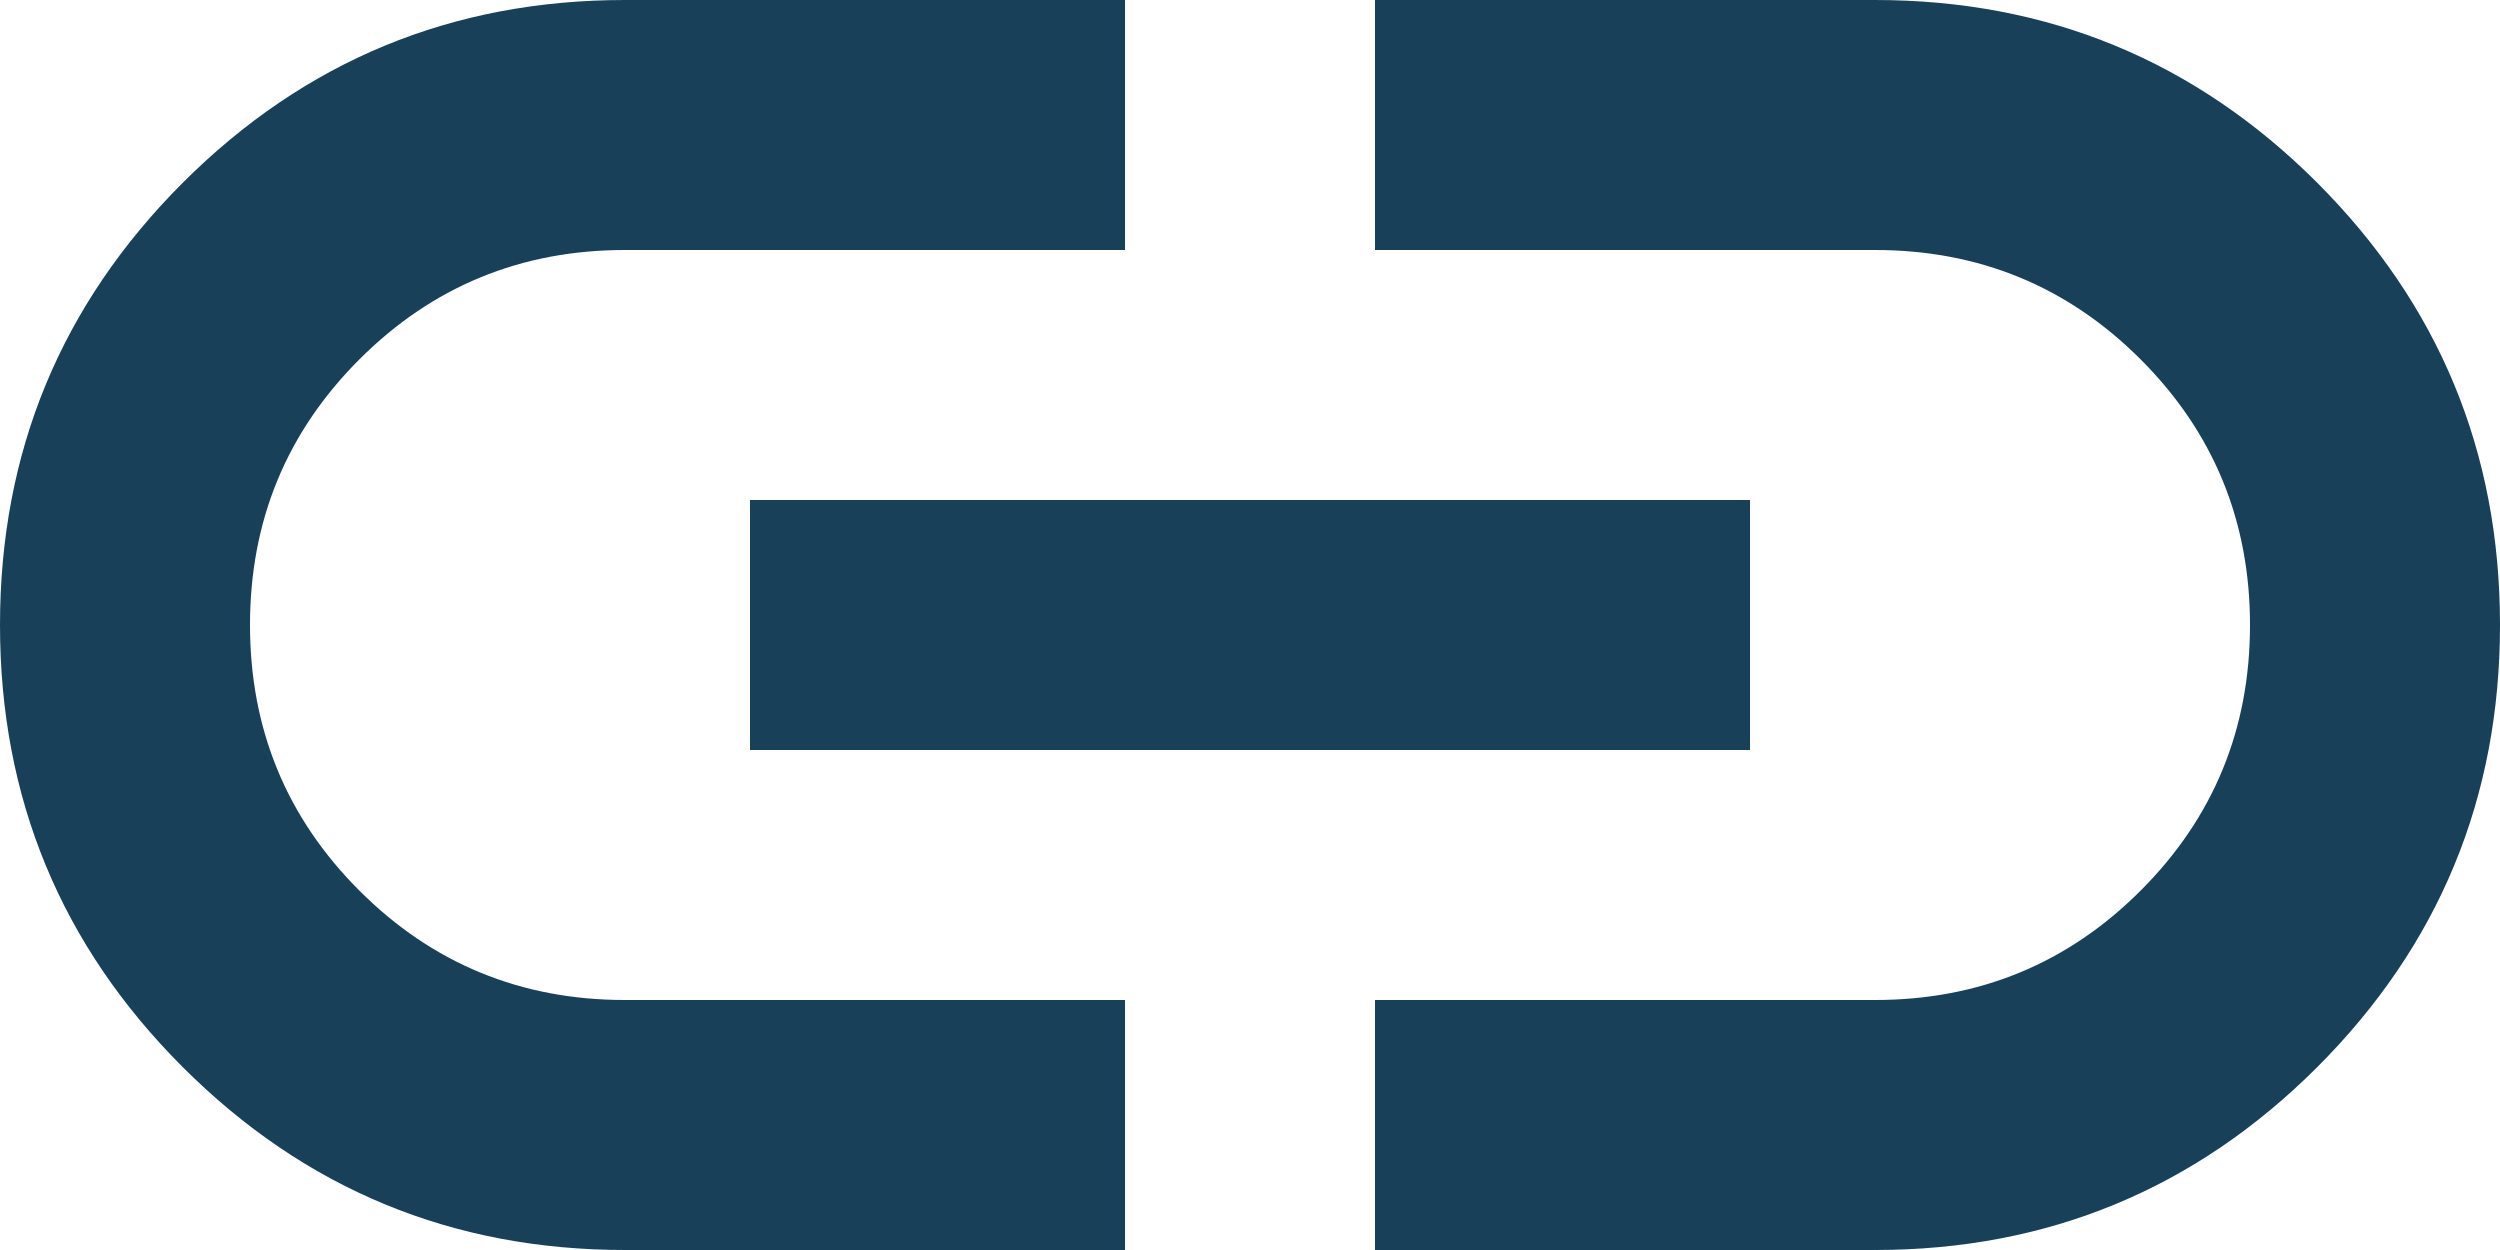
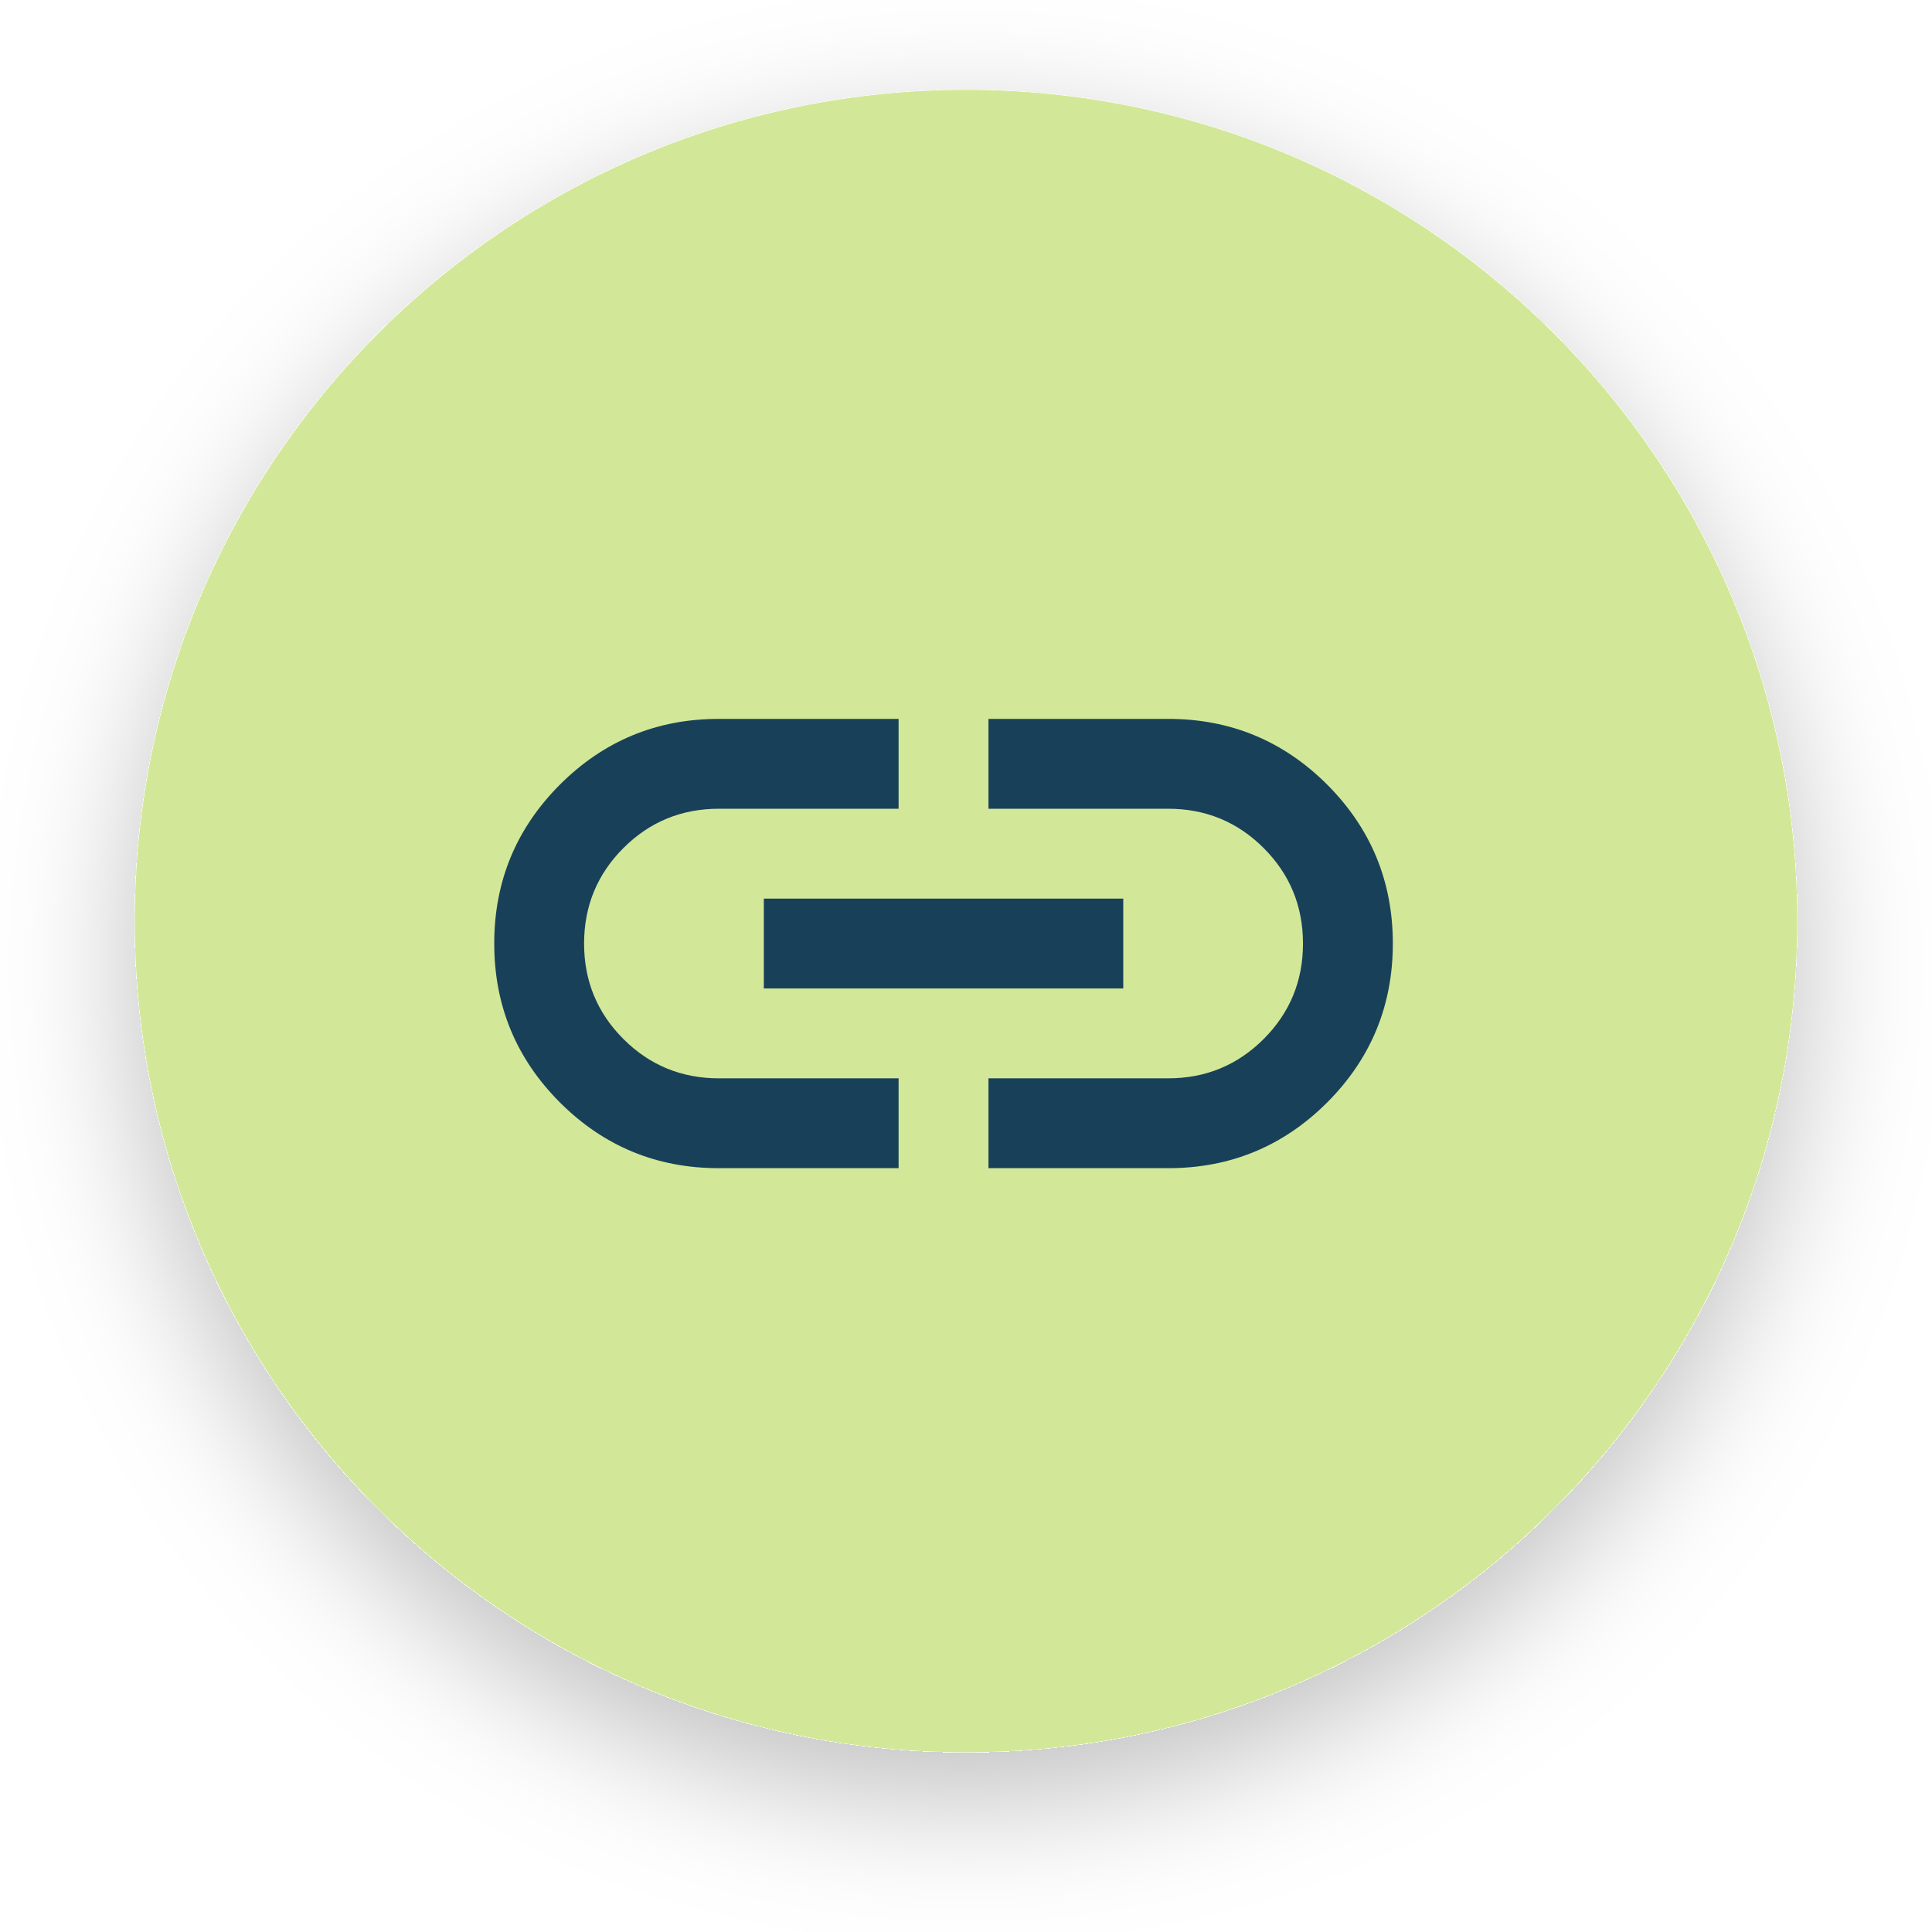
- <svg xmlns="http://www.w3.org/2000/svg" width="20" height="10" viewBox="0 0 20 10" fill="none">
-   <path d="M9 10H5C3.617 10 2.438 9.512 1.462 8.537C0.487 7.562 0 6.383 0 5C0 3.617 0.487 2.438 1.462 1.462C2.438 0.487 3.617 0 5 0H9V2H5C4.167 2 3.458 2.292 2.875 2.875C2.292 3.458 2 4.167 2 5C2 5.833 2.292 6.542 2.875 7.125C3.458 7.708 4.167 8 5 8H9V10ZM6 6V4H14V6H6ZM11 10V8H15C15.833 8 16.542 7.708 17.125 7.125C17.708 6.542 18 5.833 18 5C18 4.167 17.708 3.458 17.125 2.875C16.542 2.292 15.833 2 15 2H11V0H15C16.383 0 17.562 0.487 18.538 1.462C19.512 2.438 20 3.617 20 5C20 6.383 19.512 7.562 18.538 8.537C17.562 9.512 16.383 10 15 10H11Z" fill="#184159" />
+ <svg xmlns="http://www.w3.org/2000/svg" width="43" height="43" viewBox="0 0 43 43" fill="none">
+   <g filter="url(#filter0_d_65_1377)">
+     <rect x="3" y="2" width="37" height="37" rx="18.5" fill="#D2E898" />
+   </g>
+   <mask id="mask0_65_1377" style="mask-type:alpha" maskUnits="userSpaceOnUse" x="9" y="9" width="24" height="24">
+     <rect x="9" y="9" width="24" height="24" fill="#D9D9D9" />
+   </mask>
+   <g mask="url(#mask0_65_1377)">
+     <path d="M20 26H16C14.617 26 13.438 25.512 12.463 24.538C11.488 23.562 11 22.383 11 21C11 19.617 11.488 18.438 12.463 17.462C13.438 16.488 14.617 16 16 16H20V18H16C15.167 18 14.458 18.292 13.875 18.875C13.292 19.458 13 20.167 13 21C13 21.833 13.292 22.542 13.875 23.125C14.458 23.708 15.167 24 16 24H20V26ZM17 22V20H25V22H17ZM22 26V24H26C26.833 24 27.542 23.708 28.125 23.125C28.708 22.542 29 21.833 29 21C29 20.167 28.708 19.458 28.125 18.875C27.542 18.292 26.833 18 26 18H22V16H26C27.383 16 28.562 16.488 29.538 17.462C30.512 18.438 31 19.617 31 21C31 22.383 30.512 23.562 29.538 24.538C28.562 25.512 27.383 26 26 26H22Z" fill="#184159" />
+   </g>
+   <defs>
+     <filter id="filter0_d_65_1377" x="0" y="0" width="43" height="43" filterUnits="userSpaceOnUse" color-interpolation-filters="sRGB">
+       <feFlood flood-opacity="0" result="BackgroundImageFix" />
+       <feColorMatrix in="SourceAlpha" type="matrix" values="0 0 0 0 0 0 0 0 0 0 0 0 0 0 0 0 0 0 127 0" result="hardAlpha" />
+       <feOffset dy="1" />
+       <feGaussianBlur stdDeviation="1.5" />
+       <feComposite in2="hardAlpha" operator="out" />
+       <feColorMatrix type="matrix" values="0 0 0 0 0 0 0 0 0 0 0 0 0 0 0 0 0 0 0.25 0" />
+       <feBlend mode="normal" in2="BackgroundImageFix" result="effect1_dropShadow_65_1377" />
+       <feBlend mode="normal" in="SourceGraphic" in2="effect1_dropShadow_65_1377" result="shape" />
+     </filter>
+   </defs>
</svg>
